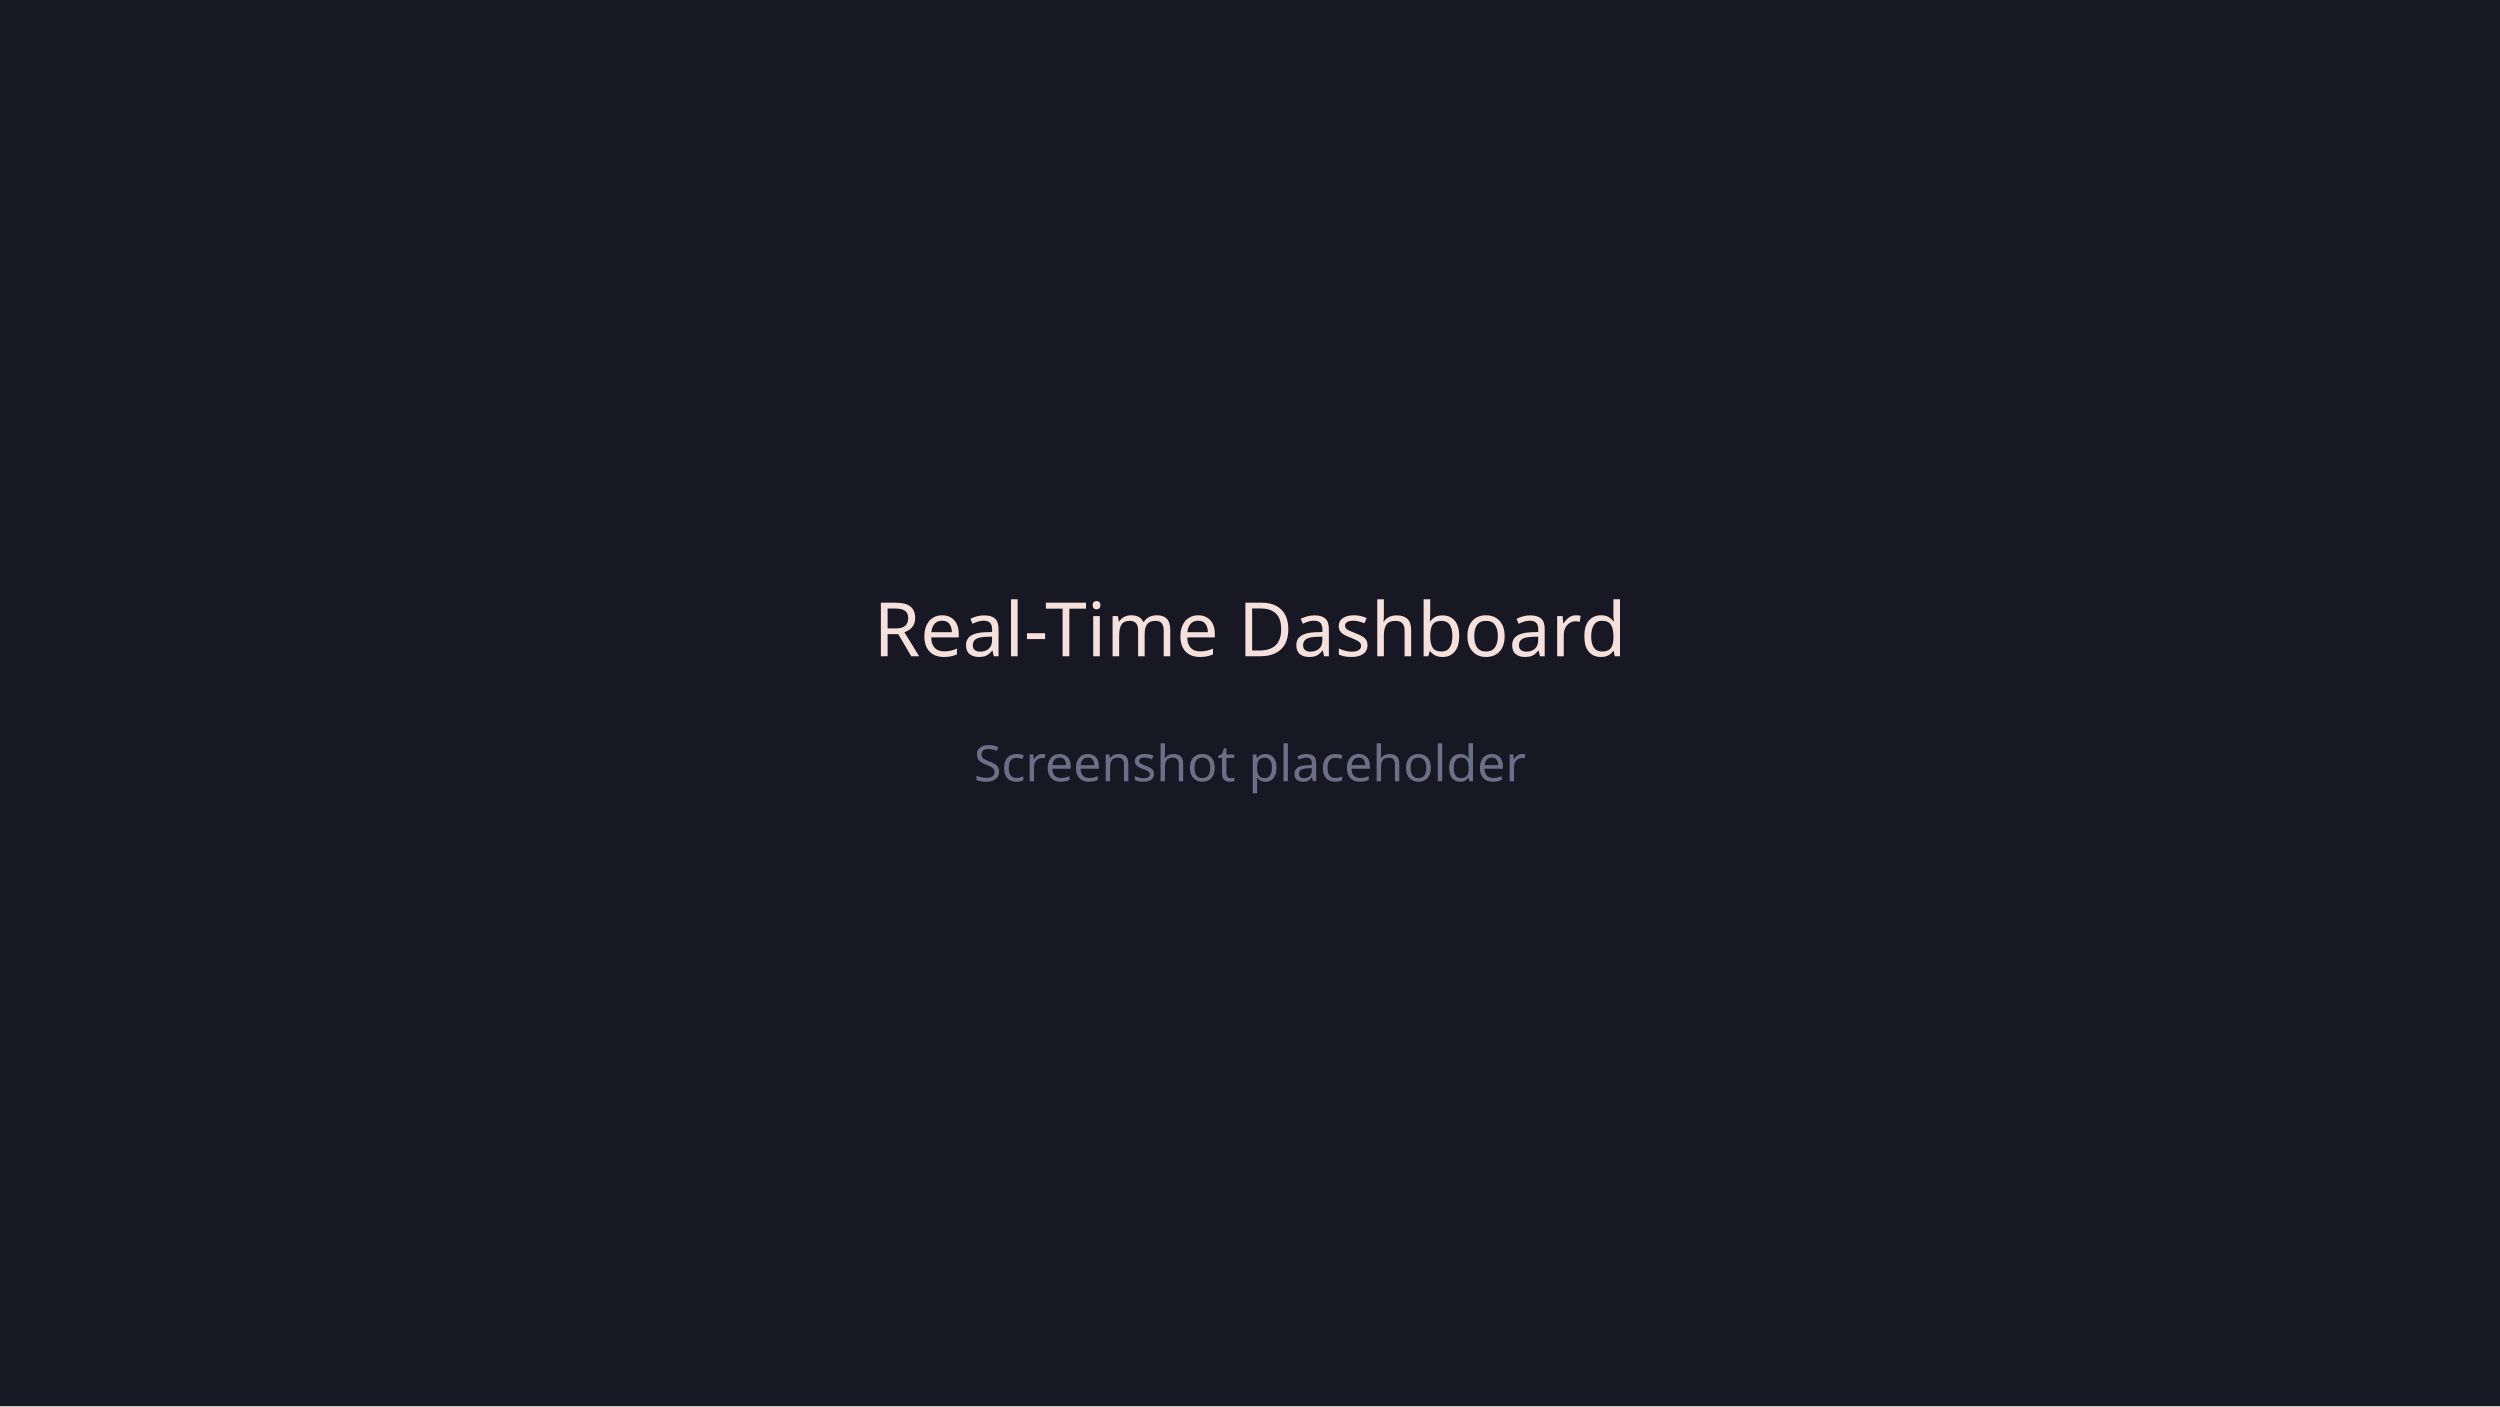
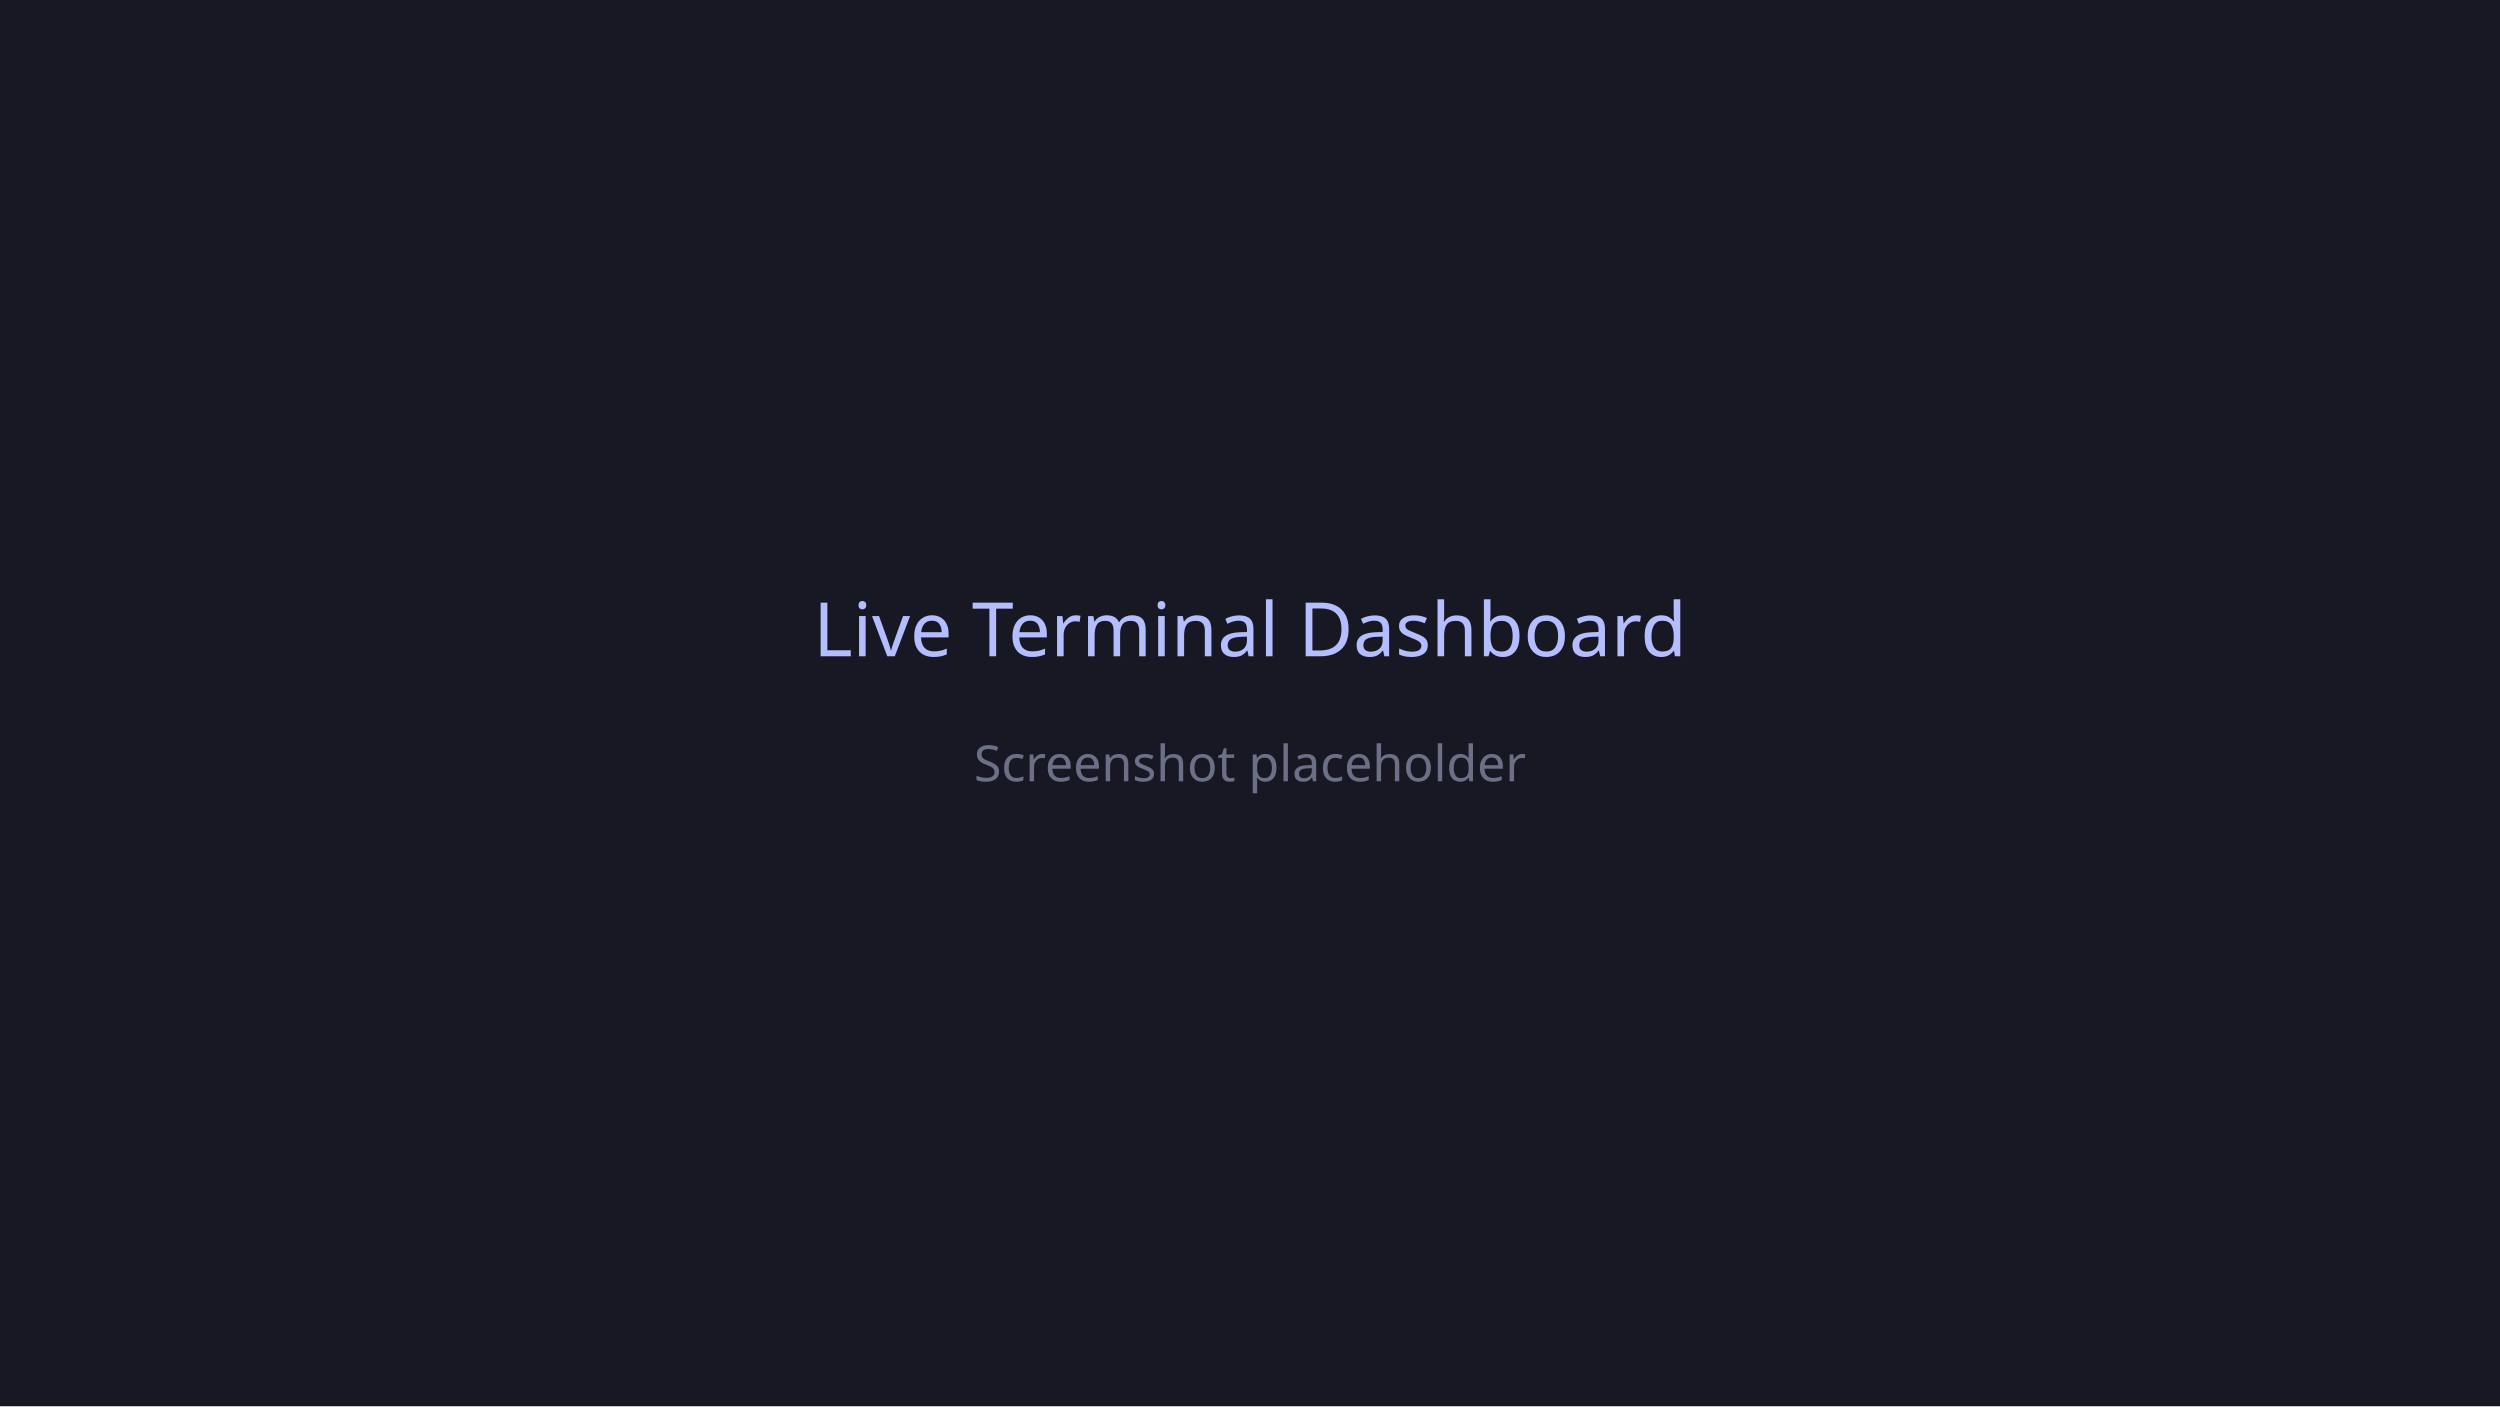
<svg xmlns="http://www.w3.org/2000/svg" width="800" height="450" viewBox="0 0 800 450">
  <rect width="800" height="450" fill="#181825" />
-   <text x="400" y="210" text-anchor="middle" fill="#f5e0dc" font-family="sans-serif" font-size="24">Real-Time Dashboard</text>
+   <text x="400" y="210" text-anchor="middle" fill="#b4befe" font-family="sans-serif" font-size="24">Live Terminal Dashboard</text>
  <text x="400" y="250" text-anchor="middle" fill="#6c7086" font-family="sans-serif" font-size="16">Screenshot placeholder</text>
</svg>
